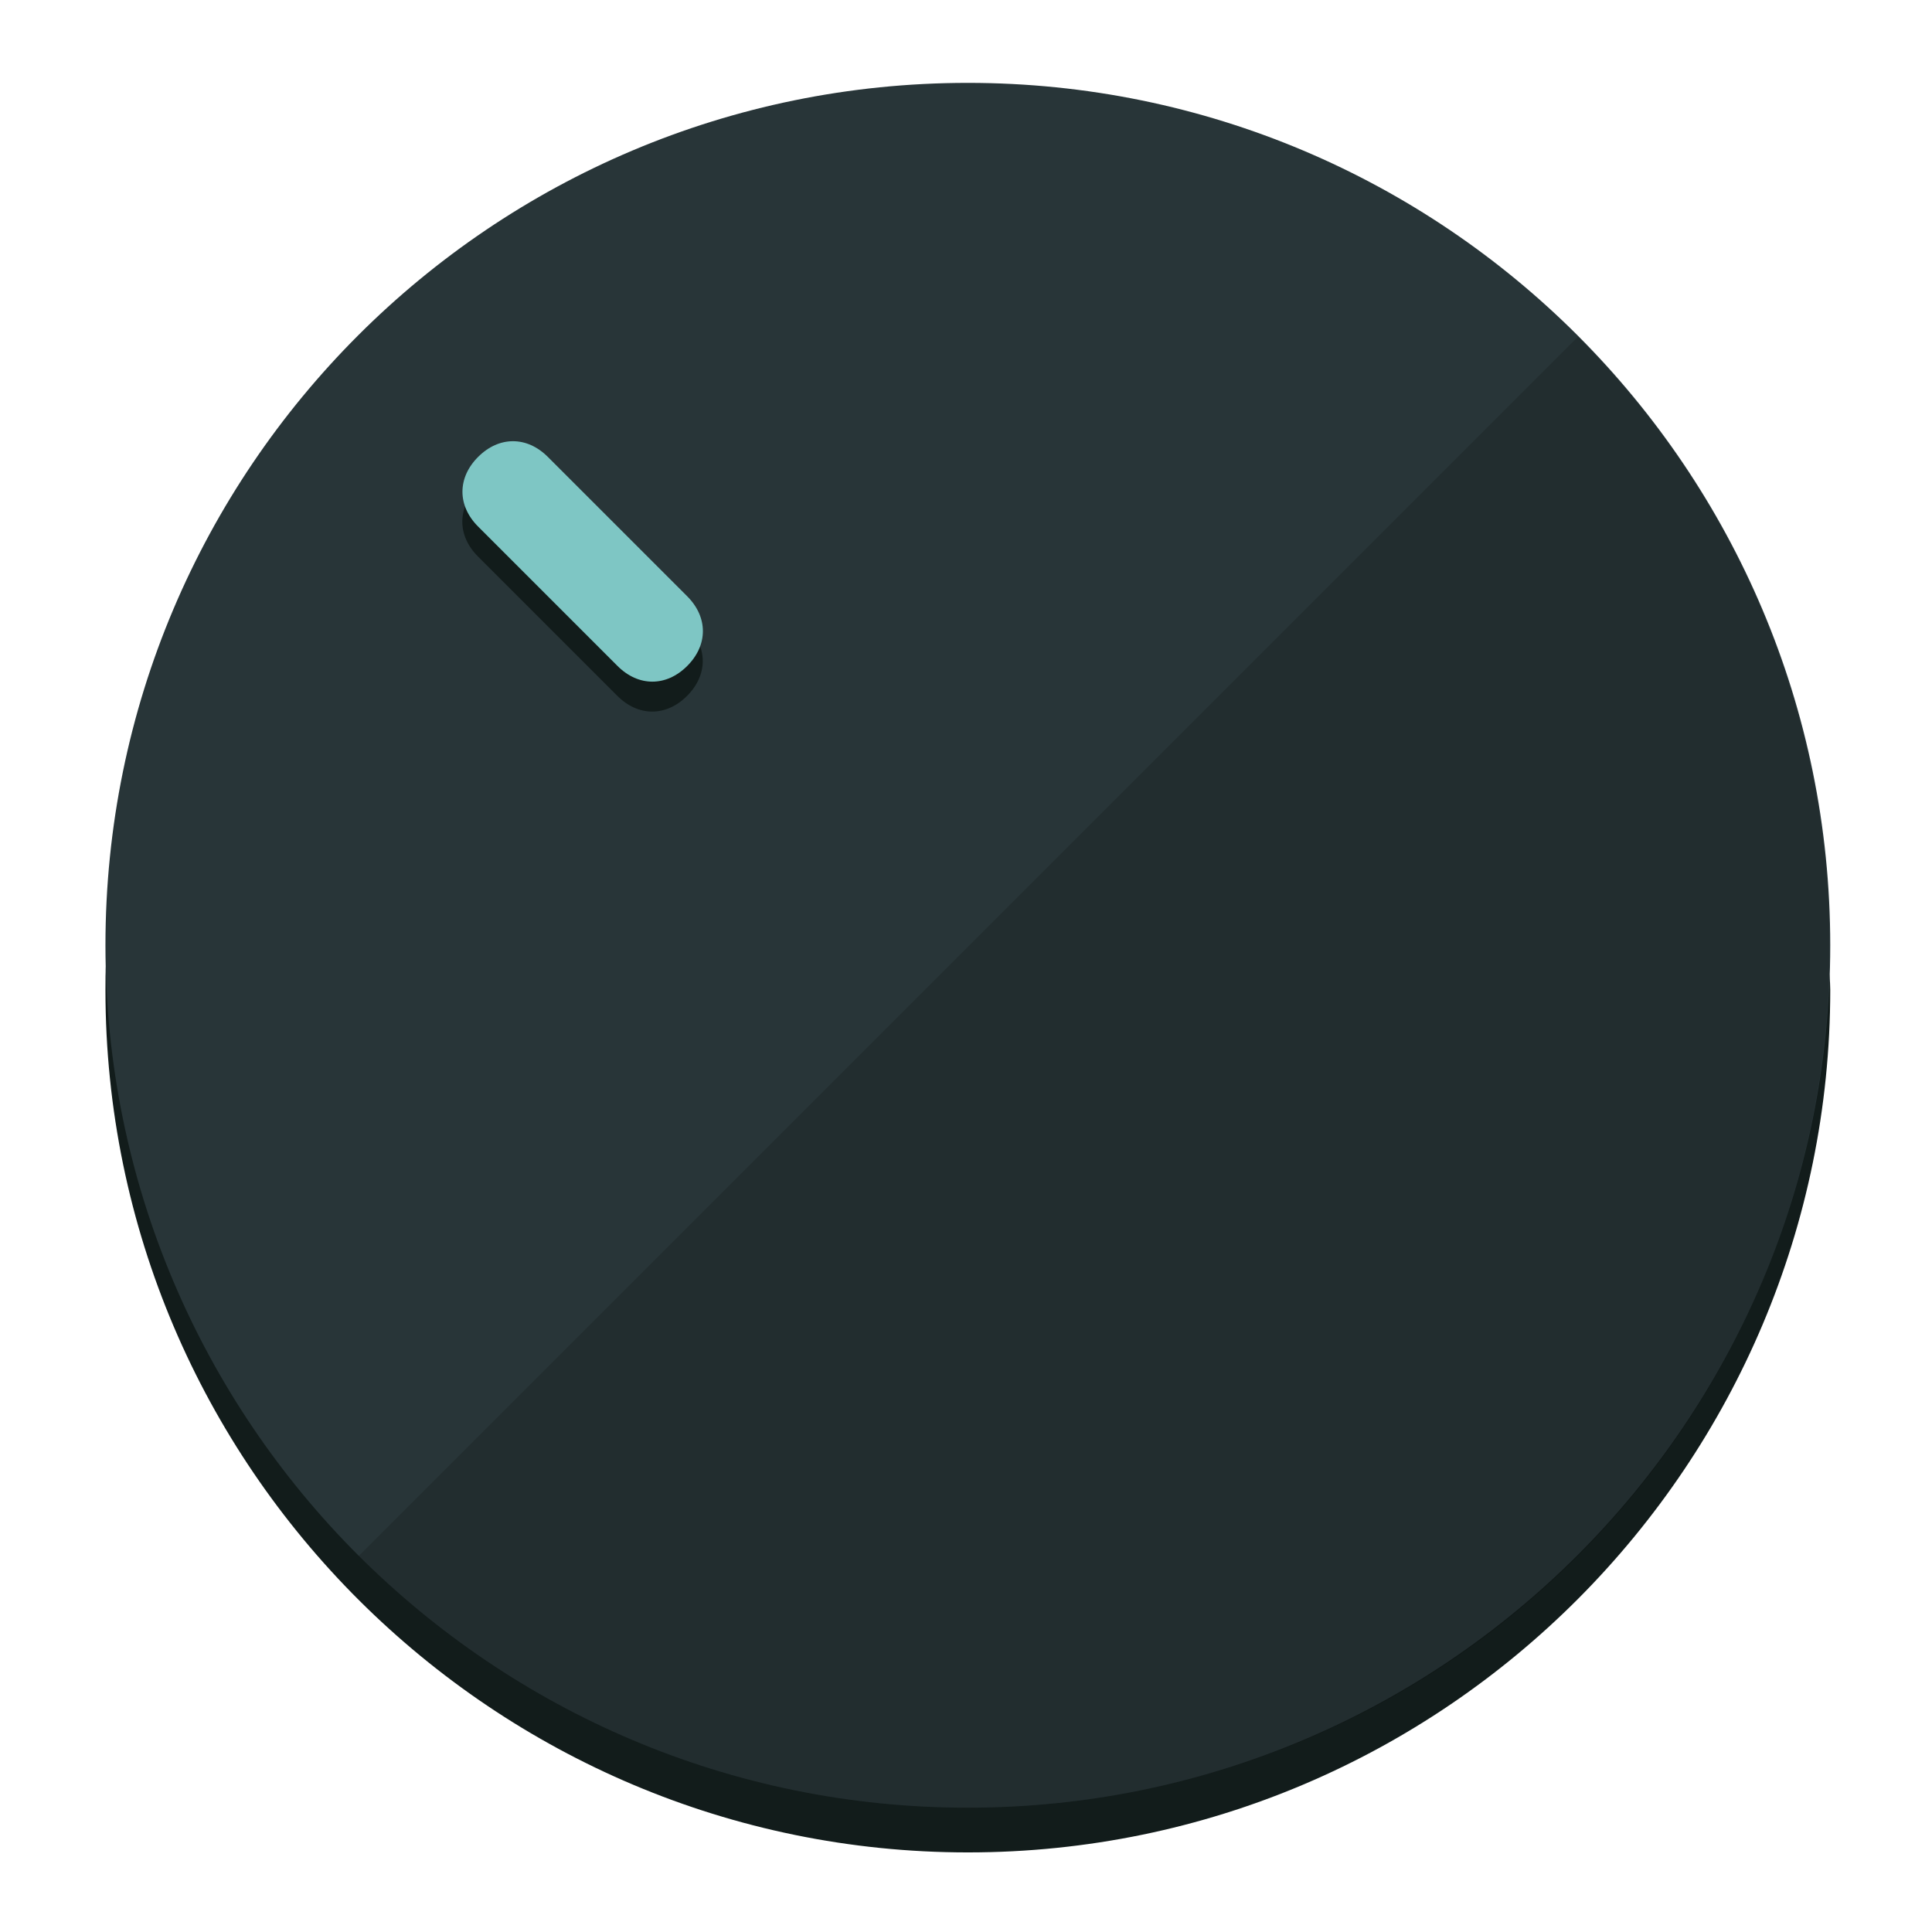
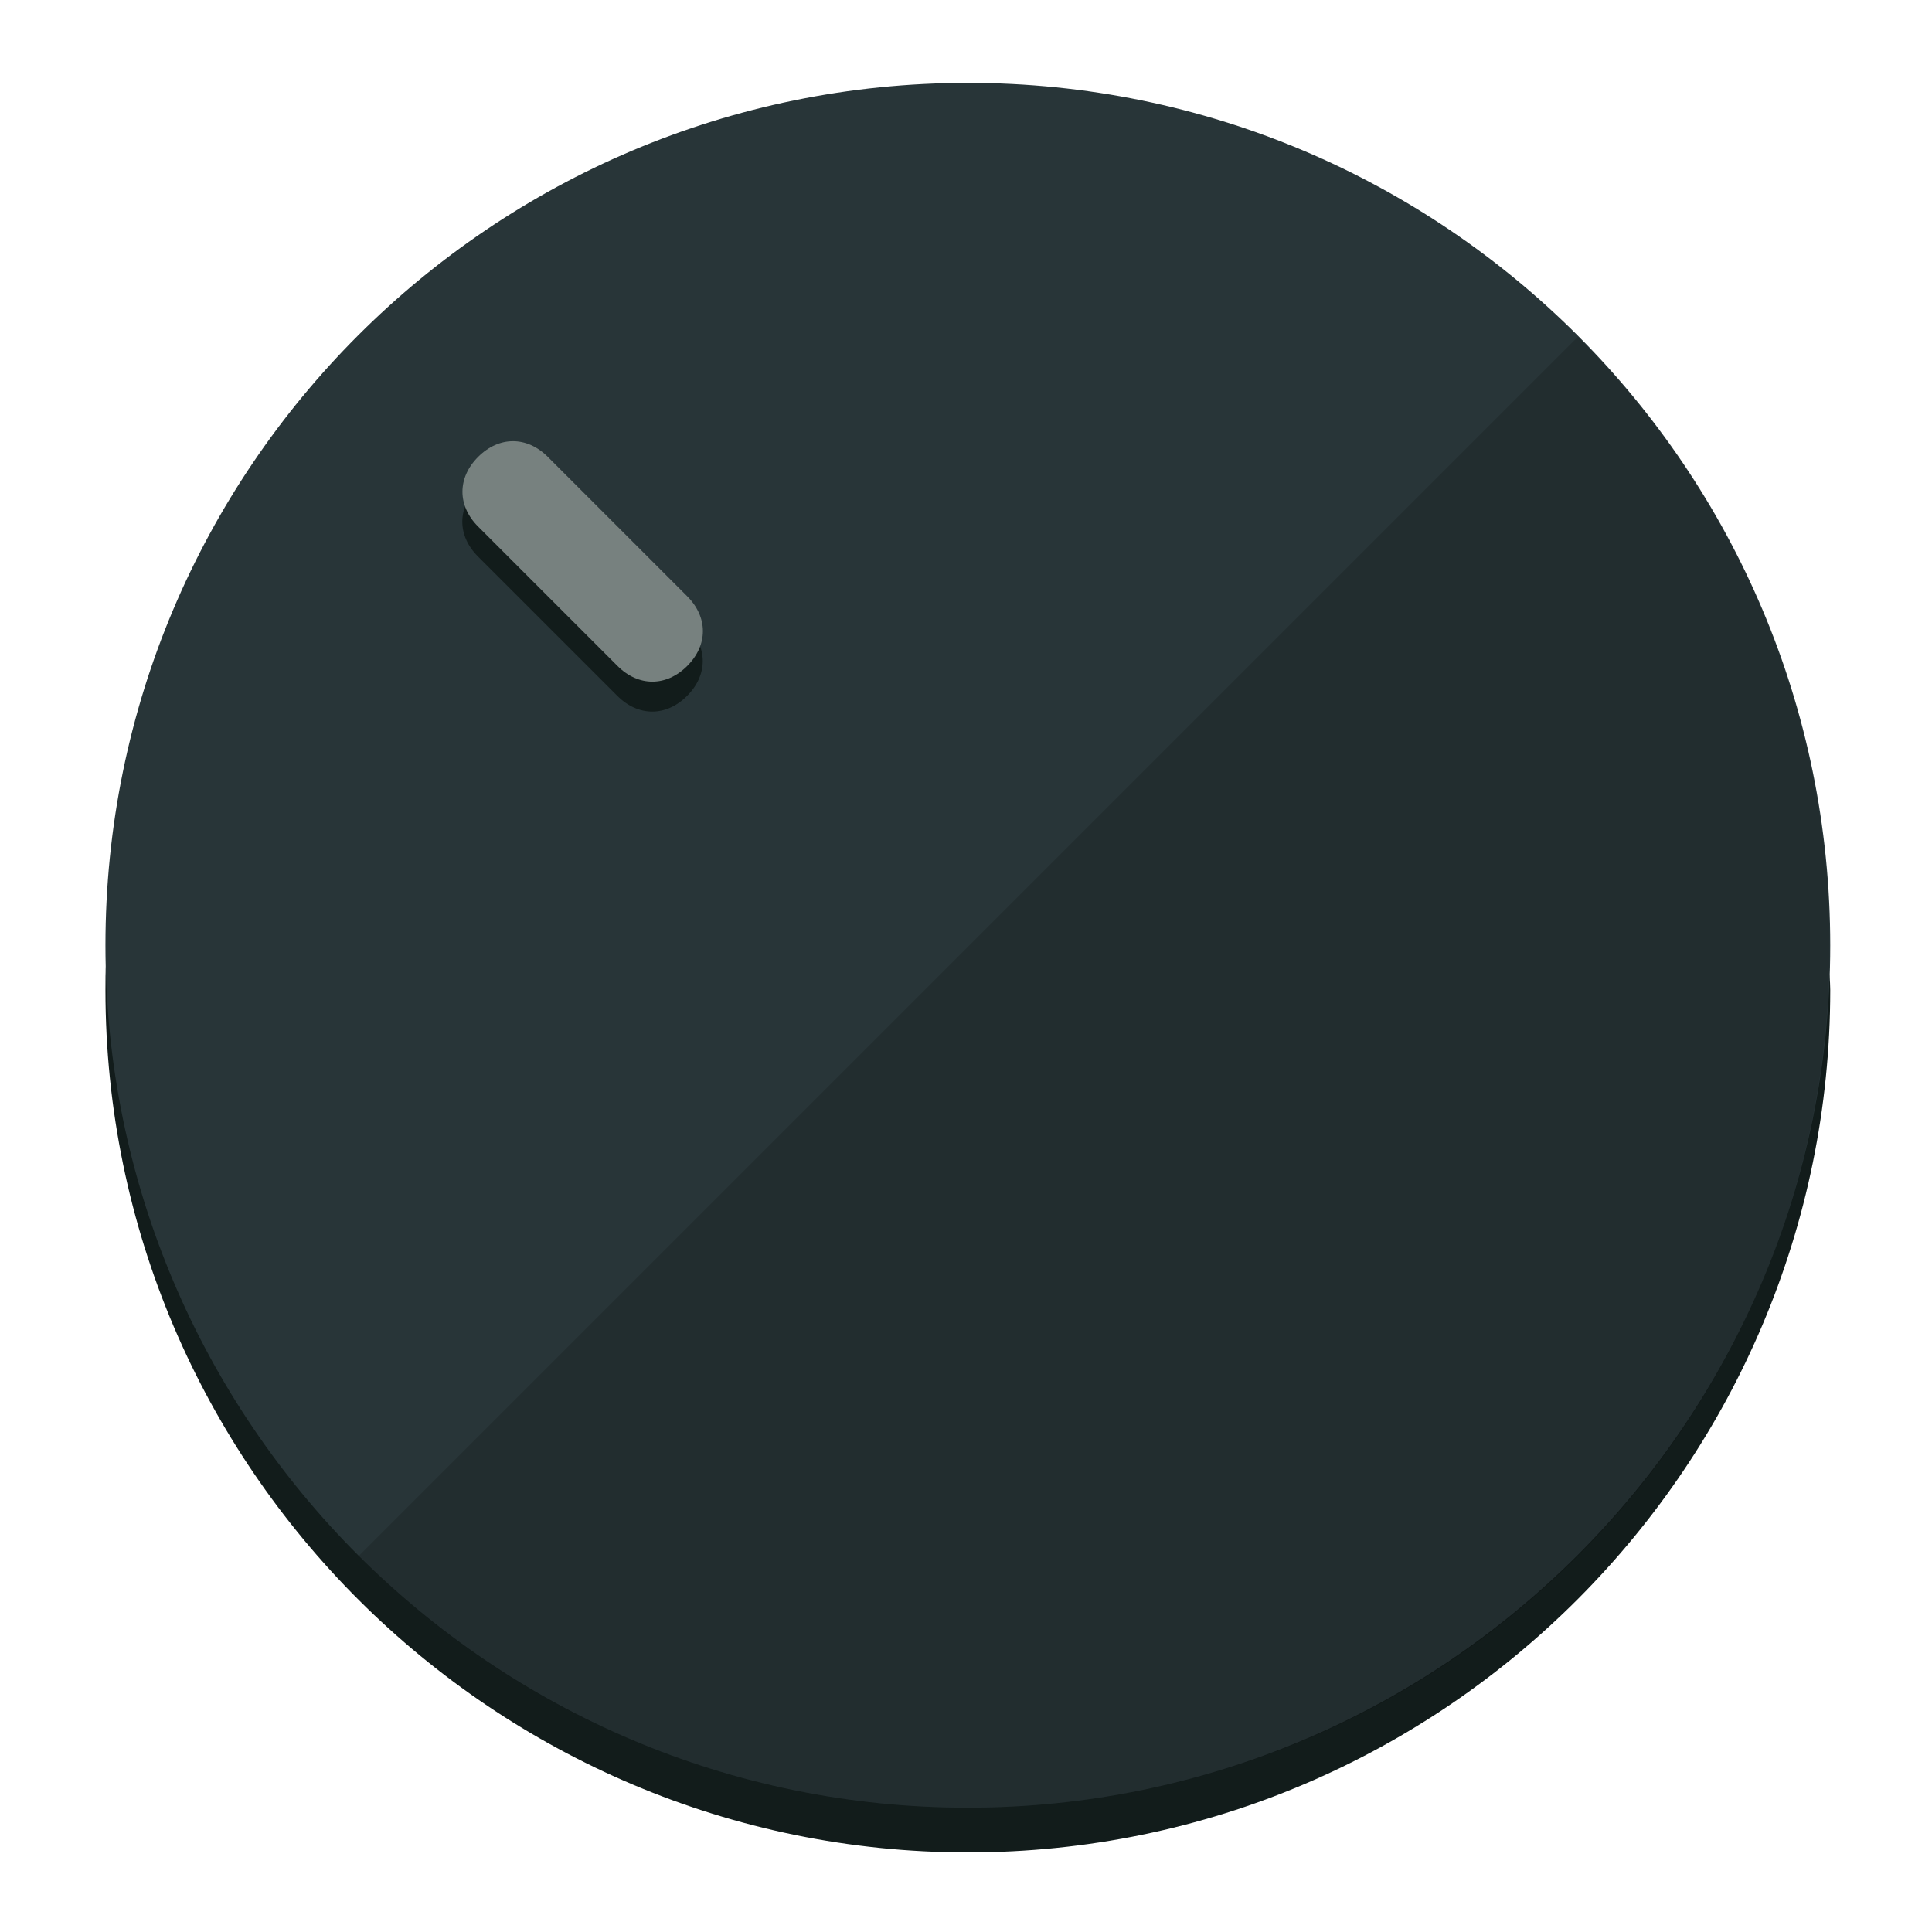
<svg xmlns="http://www.w3.org/2000/svg" height="120px" width="120px" version="1.1" id="Layer_1" viewBox="0 0 496.8 496.8" xml:space="preserve">
  <defs id="defs23" />
  <g id="g3158">
    <path style="display:inline;fill:#121c1b;fill-opacity:1;stroke-width:1.584" d="m 248.875,445.92 c 116.582,0 212.89,-91.238 220.493,-205.286 0,5.069 1.267,8.87 1.267,13.939 0,121.651 -98.842,221.76 -221.76,221.76 -121.651,0 -221.76,-98.842 -221.76,-221.76 0,-5.069 0,-8.87 1.267,-13.939 7.603,114.048 103.91,205.286 220.493,205.286 z" id="path8" />
    <circle style="display:inline;fill:#283538;fill-opacity:1;stroke-width:1.584" cx="248.875" cy="243.071" r="221.76" id="circle12" />
    <path style="display:inline;fill:#000000;fill-opacity:0.154;stroke-width:1.587" d="m 405.744,86.606 c 86.308,86.308 86.308,227.193 0,313.5 -86.308,86.308 -227.193,86.308 -313.5,0" id="path14" />
  </g>
  <g id="g3198">
    <circle style="display:none;fill:#000000;fill-opacity:0;stroke-width:1.584" cx="3.454" cy="347.932" r="221.76" id="circle12-3" transform="rotate(-45)" />
    <path style="display:inline;fill:#121c1b;fill-opacity:1;stroke-width:1.584" d="m 176.674,161.024 c 5.376,5.376 5.376,12.545 -1e-5,17.921 v 0 c -5.376,5.376 -12.545,5.376 -17.921,0 L 122.911,143.103 c -5.376,-5.376 -5.376,-12.545 10e-6,-17.921 v 0 c 5.376,-5.376 12.545,-5.376 17.921,0 z" id="path3789" />
-     <path style="display:inline;fill:#7EC6C4;stroke-width:1.584" d="m 176.711,153.328 c 5.376,5.376 5.376,12.545 -1e-5,17.921 v 0 c -5.376,5.376 -12.545,5.376 -17.921,0 l -35.842,-35.842 c -5.376,-5.376 -5.376,-12.545 0,-17.921 v 0 c 5.376,-5.376 12.545,-5.376 17.921,0 z" id="path915" />
+     <path style="display:inline;fill:#77817F;stroke-width:1.584" d="m 176.711,153.328 c 5.376,5.376 5.376,12.545 -1e-5,17.921 v 0 c -5.376,5.376 -12.545,5.376 -17.921,0 l -35.842,-35.842 c -5.376,-5.376 -5.376,-12.545 0,-17.921 v 0 c 5.376,-5.376 12.545,-5.376 17.921,0 z" id="path915" />
  </g>
</svg>
